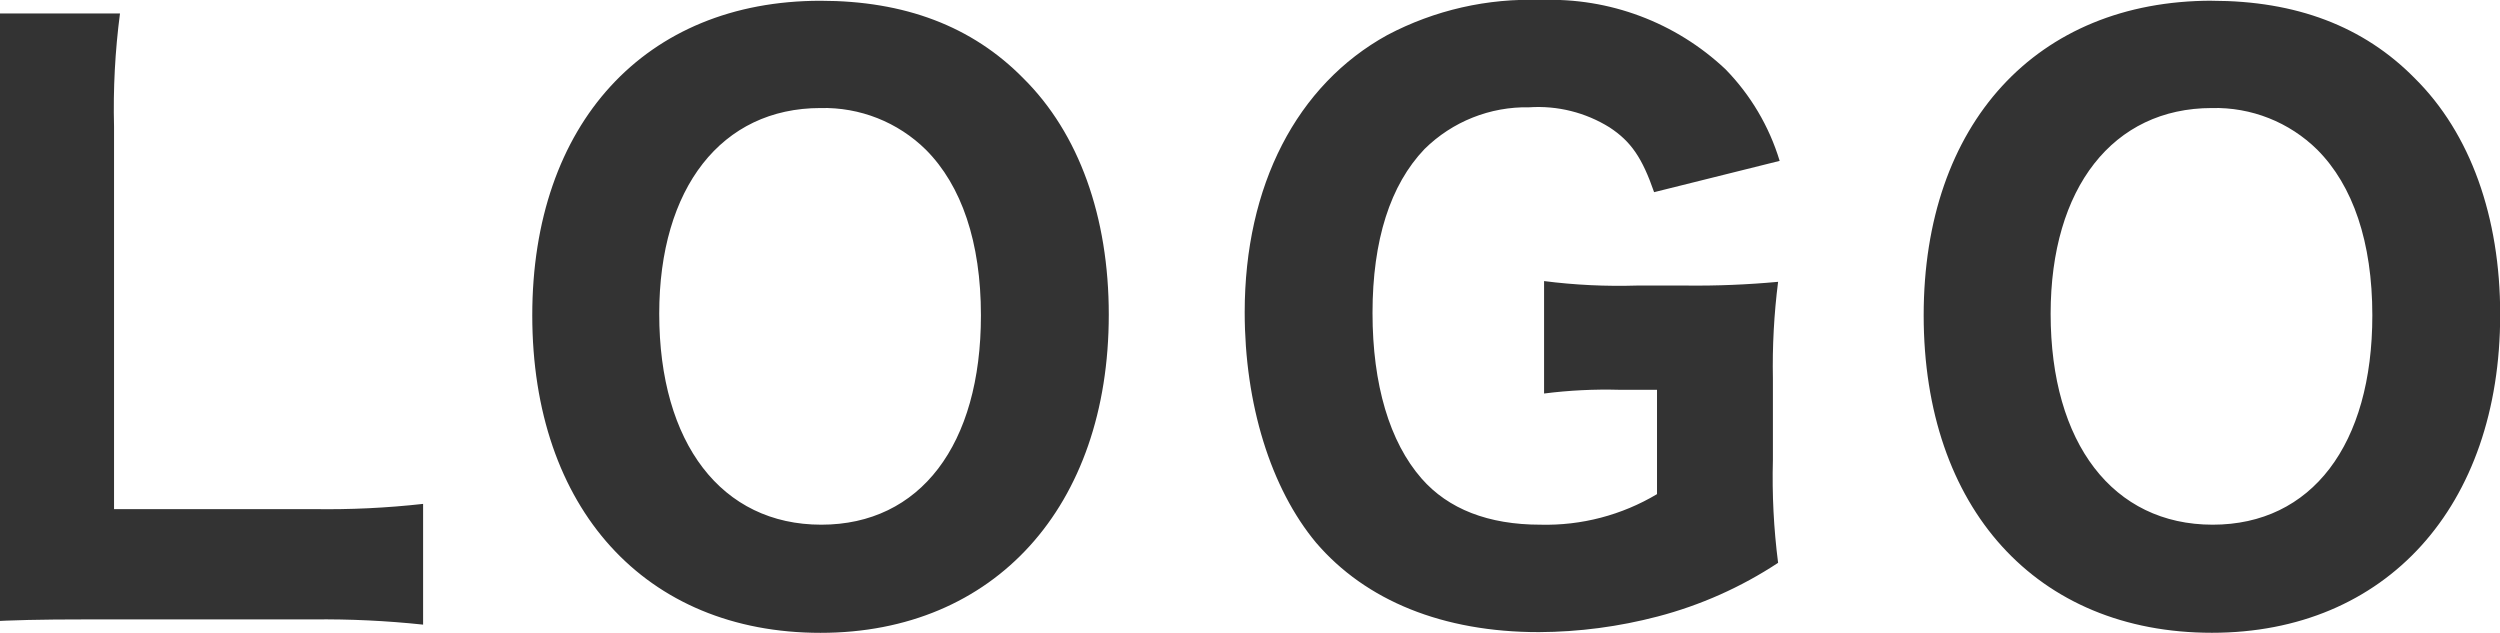
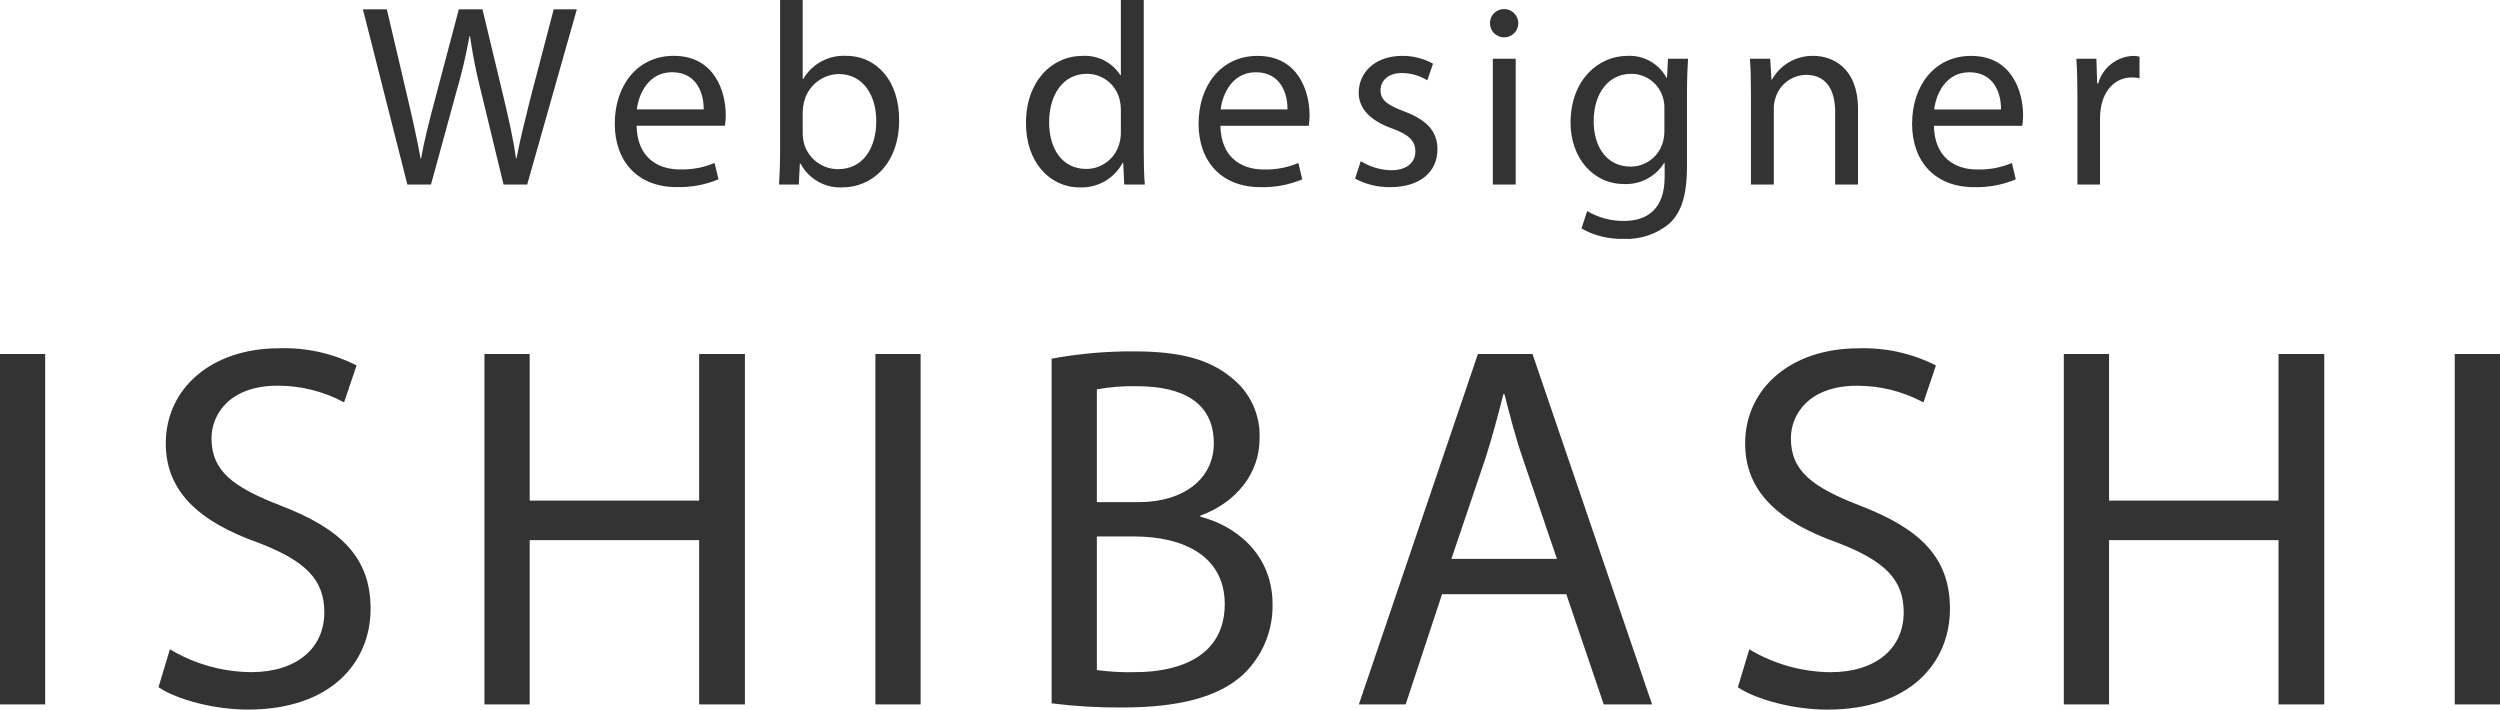
- <svg xmlns="http://www.w3.org/2000/svg" width="999.994" height="253.085" viewBox="0 0 162 41">
+ <svg xmlns="http://www.w3.org/2000/svg" id="logo_のコピー" data-name="logo のコピー" width="288.531" height="81.906" viewBox="0 0 288.531 81.906">
  <defs>
    <style>
      .cls-1 {
        fill: #333;
        fill-rule: evenodd;
      }
    </style>
  </defs>
-   <path id="LOGO_のコピー" data-name="LOGO のコピー" class="cls-1" d="M20.292,203.138a60.956,60.956,0,0,1,7.125.338v-7.824a55.937,55.937,0,0,1-7.125.338H7.39V171.213a47.214,47.214,0,0,1,.385-7.341H-0.987A52.862,52.862,0,0,1-.6,171.31v25.26a41.1,41.1,0,0,1-.385,6.713c1.781-.1,3.563-0.145,6.547-0.145H20.292ZM53.17,163.05c-11.362,0-18.679,7.97-18.679,20.382,0,12.51,7.318,20.576,18.679,20.576,11.265,0,18.679-8.163,18.679-20.624,0-6.327-1.926-11.736-5.536-15.31C62.991,164.693,58.61,163.05,53.17,163.05ZM53.218,197c-6.451,0-10.5-5.264-10.5-13.668,0-8.163,4.044-13.331,10.447-13.331a9.388,9.388,0,0,1,6.836,2.705c2.311,2.319,3.563,5.989,3.563,10.722C63.569,191.836,59.621,197,53.218,197Zm54.156-8.742v6.762A14.048,14.048,0,0,1,99.816,197c-3.37,0-5.97-1.014-7.7-2.994-2.07-2.367-3.177-6.086-3.177-10.722,0-4.734,1.155-8.308,3.37-10.626a9.39,9.39,0,0,1,6.788-2.705,8.749,8.749,0,0,1,5.2,1.3c1.4,0.918,2.119,1.98,2.889,4.2l8.136-2.028a14.524,14.524,0,0,0-3.514-5.941A16.524,16.524,0,0,0,99.864,163a19.77,19.77,0,0,0-9.965,2.27c-5.873,3.236-9.243,9.757-9.243,17.967,0,5.941,1.685,11.4,4.622,14.925,3.225,3.767,8.232,5.8,14.443,5.8a30.885,30.885,0,0,0,7.7-1.014,26.246,26.246,0,0,0,7.8-3.477,43.213,43.213,0,0,1-.337-6.666v-5.264a43.211,43.211,0,0,1,.337-6.279,57.569,57.569,0,0,1-5.97.242h-3.177a38.186,38.186,0,0,1-6.018-.29V188.5a31.78,31.78,0,0,1,4.862-.242h2.455Zm35.959-25.212c-11.362,0-18.679,7.97-18.679,20.382,0,12.51,7.317,20.576,18.679,20.576,11.265,0,18.679-8.163,18.679-20.624,0-6.327-1.925-11.736-5.536-15.31C153.154,164.693,148.773,163.05,143.333,163.05ZM143.381,197c-6.451,0-10.5-5.264-10.5-13.668,0-8.163,4.044-13.331,10.447-13.331a9.387,9.387,0,0,1,6.836,2.705c2.311,2.319,3.563,5.989,3.563,10.722C153.732,191.836,149.784,197,143.381,197Z" transform="translate(0 -163)" />
+   <path id="Web_designer" data-name="Web designer" class="cls-1" d="M82.117,50.794L85,40.265a63.161,63.161,0,0,0,1.56-6.6h0.06a60.874,60.874,0,0,0,1.32,6.6l2.55,10.53h2.73l5.73-20.219h-2.67l-2.67,10.2c-0.63,2.52-1.2,4.77-1.62,6.99h-0.06c-0.3-2.13-.84-4.53-1.41-6.93l-2.46-10.26h-2.73l-2.7,10.2c-0.69,2.61-1.32,5.01-1.65,7.02h-0.06c-0.36-1.95-.9-4.47-1.5-6.99l-2.4-10.23h-2.76l5.13,20.219h2.73Zm33.93-6.78a9.955,9.955,0,0,0,.09-1.23c0-2.67-1.26-6.84-6-6.84-4.23,0-6.81,3.45-6.81,7.83s2.67,7.32,7.14,7.32a11.761,11.761,0,0,0,4.83-.9l-0.45-1.89a9.548,9.548,0,0,1-4.02.75c-2.64,0-4.92-1.47-4.98-5.04h10.2Zm-10.17-1.89c0.21-1.83,1.38-4.29,4.05-4.29,2.97,0,3.69,2.61,3.66,4.29h-7.71Zm18.69,8.67,0.12-2.4h0.09a5.172,5.172,0,0,0,4.859,2.73c3.24,0,6.51-2.58,6.51-7.77,0.03-4.41-2.52-7.41-6.12-7.41a5.408,5.408,0,0,0-4.949,2.67h-0.06V29.5h-2.61V47.045c0,1.29-.06,2.76-0.12,3.75h2.28Zm0.45-8.43a5.2,5.2,0,0,1,.15-1.08,4.209,4.209,0,0,1,4.019-3.24c2.82,0,4.32,2.49,4.32,5.4,0,3.33-1.65,5.58-4.41,5.58a4.073,4.073,0,0,1-3.959-3.09,4.941,4.941,0,0,1-.12-0.96v-2.61ZM161.736,29.5v8.67h-0.06a4.855,4.855,0,0,0-4.38-2.22c-3.54,0-6.54,2.97-6.51,7.8,0,4.41,2.7,7.38,6.21,7.38a5.371,5.371,0,0,0,4.95-2.85h0.06l0.12,2.52H164.5c-0.09-.99-0.12-2.46-0.12-3.75V29.5h-2.639Zm0,15.209a4.586,4.586,0,0,1-.12,1.14,3.969,3.969,0,0,1-3.87,3.15c-2.85,0-4.29-2.43-4.29-5.37,0-3.21,1.62-5.61,4.35-5.61a3.883,3.883,0,0,1,3.81,3.06,4.66,4.66,0,0,1,.12,1.11V44.7Zm21.689-.69a9.955,9.955,0,0,0,.09-1.23c0-2.67-1.26-6.84-6-6.84-4.23,0-6.81,3.45-6.81,7.83s2.67,7.32,7.14,7.32a11.755,11.755,0,0,0,4.829-.9l-0.45-1.89a9.543,9.543,0,0,1-4.019.75c-2.64,0-4.92-1.47-4.98-5.04h10.2Zm-10.169-1.89c0.21-1.83,1.38-4.29,4.05-4.29,2.97,0,3.689,2.61,3.659,4.29h-7.709Zm15.51,7.98a8.279,8.279,0,0,0,4.079.99c3.45,0,5.43-1.8,5.43-4.35,0-2.16-1.29-3.42-3.81-4.38-1.889-.72-2.759-1.26-2.759-2.46,0-1.08.87-1.98,2.429-1.98a5.652,5.652,0,0,1,2.97.84l0.66-1.92a7.247,7.247,0,0,0-3.57-.9c-3.119,0-5.009,1.92-5.009,4.26,0,1.74,1.23,3.18,3.839,4.11,1.95,0.72,2.7,1.41,2.7,2.67,0,1.2-.9,2.16-2.82,2.16a6.919,6.919,0,0,1-3.479-1.05Zm18.539,0.69V36.275h-2.639v14.52h2.639Zm-1.32-20.249a1.608,1.608,0,0,0-1.649,1.65A1.635,1.635,0,1,0,205.985,30.545Zm18.9,5.73-0.12,2.19h-0.06a4.829,4.829,0,0,0-4.53-2.52c-3.33,0-6.54,2.79-6.54,7.71,0,4.02,2.58,7.08,6.18,7.08a5.183,5.183,0,0,0,4.62-2.43h0.06v1.62c0,3.66-1.98,5.07-4.68,5.07a8.188,8.188,0,0,1-4.26-1.14l-0.66,2.01a9.372,9.372,0,0,0,4.83,1.2,7.7,7.7,0,0,0,5.28-1.74c1.41-1.26,2.07-3.3,2.07-6.63v-8.43c0-1.77.06-2.94,0.12-3.99h-2.31Zm-0.42,8.34a4.592,4.592,0,0,1-.21,1.41,3.859,3.859,0,0,1-3.66,2.7c-2.85,0-4.29-2.37-4.29-5.22,0-3.36,1.8-5.49,4.32-5.49a3.8,3.8,0,0,1,3.69,2.79,3.759,3.759,0,0,1,.15,1.2v2.61Zm9.99,6.18h2.64v-8.73a3.8,3.8,0,0,1,.18-1.23,3.751,3.751,0,0,1,3.54-2.7c2.49,0,3.36,1.95,3.36,4.29v8.37h2.64v-8.67c0-4.98-3.12-6.18-5.13-6.18a5.34,5.34,0,0,0-4.8,2.73h-0.06l-0.15-2.4h-2.34c0.09,1.2.12,2.43,0.12,3.93v10.59Zm31.319-6.78a9.955,9.955,0,0,0,.09-1.23c0-2.67-1.26-6.84-6-6.84-4.23,0-6.81,3.45-6.81,7.83s2.67,7.32,7.14,7.32a11.759,11.759,0,0,0,4.829-.9l-0.45-1.89a9.547,9.547,0,0,1-4.019.75c-2.64,0-4.92-1.47-4.98-5.04h10.2Zm-10.169-1.89c0.21-1.83,1.38-4.29,4.05-4.29,2.969,0,3.689,2.61,3.659,4.29h-7.709Zm16.53,8.67h2.609v-7.74a7.431,7.431,0,0,1,.12-1.23c0.36-1.98,1.68-3.39,3.54-3.39a3.966,3.966,0,0,1,.9.09v-2.49a2.856,2.856,0,0,0-.75-0.09,4.356,4.356,0,0,0-4.02,3.18h-0.12l-0.09-2.85h-2.309c0.09,1.35.12,2.82,0.12,4.53v9.99Z" transform="translate(-32.375 -29.5)" />
+   <path id="ISHIBASHI" class="cls-1" d="M32.367,70.356v40.438h5.22V70.356h-5.22Zm18.3,38.458c2.16,1.44,6.42,2.58,10.32,2.58,9.54,0,14.159-5.4,14.159-11.639,0-5.94-3.48-9.24-10.32-11.88-5.58-2.16-8.04-4.02-8.04-7.8,0-2.76,2.1-6.06,7.62-6.06a16.1,16.1,0,0,1,7.68,1.92l1.44-4.26a18.375,18.375,0,0,0-8.94-1.98c-7.86,0-13.079,4.68-13.079,10.98,0,5.7,4.08,9.12,10.679,11.459,5.46,2.1,7.62,4.26,7.62,8.04,0,4.08-3.12,6.9-8.46,6.9a18.5,18.5,0,0,1-9.36-2.64Zm37.62-38.458v40.438h5.22V91.835h19.559v18.959h5.28V70.356h-5.28V87.275H93.507V70.356h-5.22Zm45.119,0v40.438h5.22V70.356h-5.22Zm20.34,40.318a61.024,61.024,0,0,0,8.1.48c6.6,0,11.159-1.2,13.979-3.78a10.9,10.9,0,0,0,3.42-8.1c0-6-4.5-9.18-8.339-10.14v-0.12c4.259-1.56,6.839-4.98,6.839-8.88a8.478,8.478,0,0,0-3.36-7.14c-2.519-2.04-5.879-2.94-11.1-2.94a50.582,50.582,0,0,0-9.54.84v39.778Zm5.22-36.238a22.391,22.391,0,0,1,4.62-.36c5.28,0,8.879,1.86,8.879,6.6,0,3.9-3.239,6.78-8.759,6.78h-4.74V74.436Zm0,16.979h4.32c5.7,0,10.439,2.28,10.439,7.8,0,5.88-4.979,7.86-10.379,7.86a27.893,27.893,0,0,1-4.38-.24V91.415Zm54.179,6.66,4.32,12.719h5.58l-13.8-40.438h-6.3l-13.739,40.438h5.4l4.2-12.719h14.339ZM199.885,94l3.96-11.7c0.78-2.46,1.44-4.92,2.04-7.32h0.12c0.6,2.34,1.2,4.74,2.1,7.38L212.065,94h-12.18Zm33.061,14.819c2.16,1.44,6.42,2.58,10.319,2.58,9.54,0,14.16-5.4,14.16-11.639,0-5.94-3.48-9.24-10.32-11.88-5.58-2.16-8.039-4.02-8.039-7.8,0-2.76,2.1-6.06,7.619-6.06a16.106,16.106,0,0,1,7.68,1.92l1.44-4.26a18.376,18.376,0,0,0-8.94-1.98c-7.859,0-13.079,4.68-13.079,10.98,0,5.7,4.08,9.12,10.679,11.459,5.46,2.1,7.62,4.26,7.62,8.04,0,4.08-3.12,6.9-8.46,6.9a18.5,18.5,0,0,1-9.359-2.64Zm37.62-38.458v40.438h5.219V91.835h19.56v18.959h5.279V70.356h-5.279V87.275h-19.56V70.356h-5.219Zm45.119,0v40.438h5.22V70.356h-5.22Z" transform="translate(-32.375 -29.5)" />
</svg>
